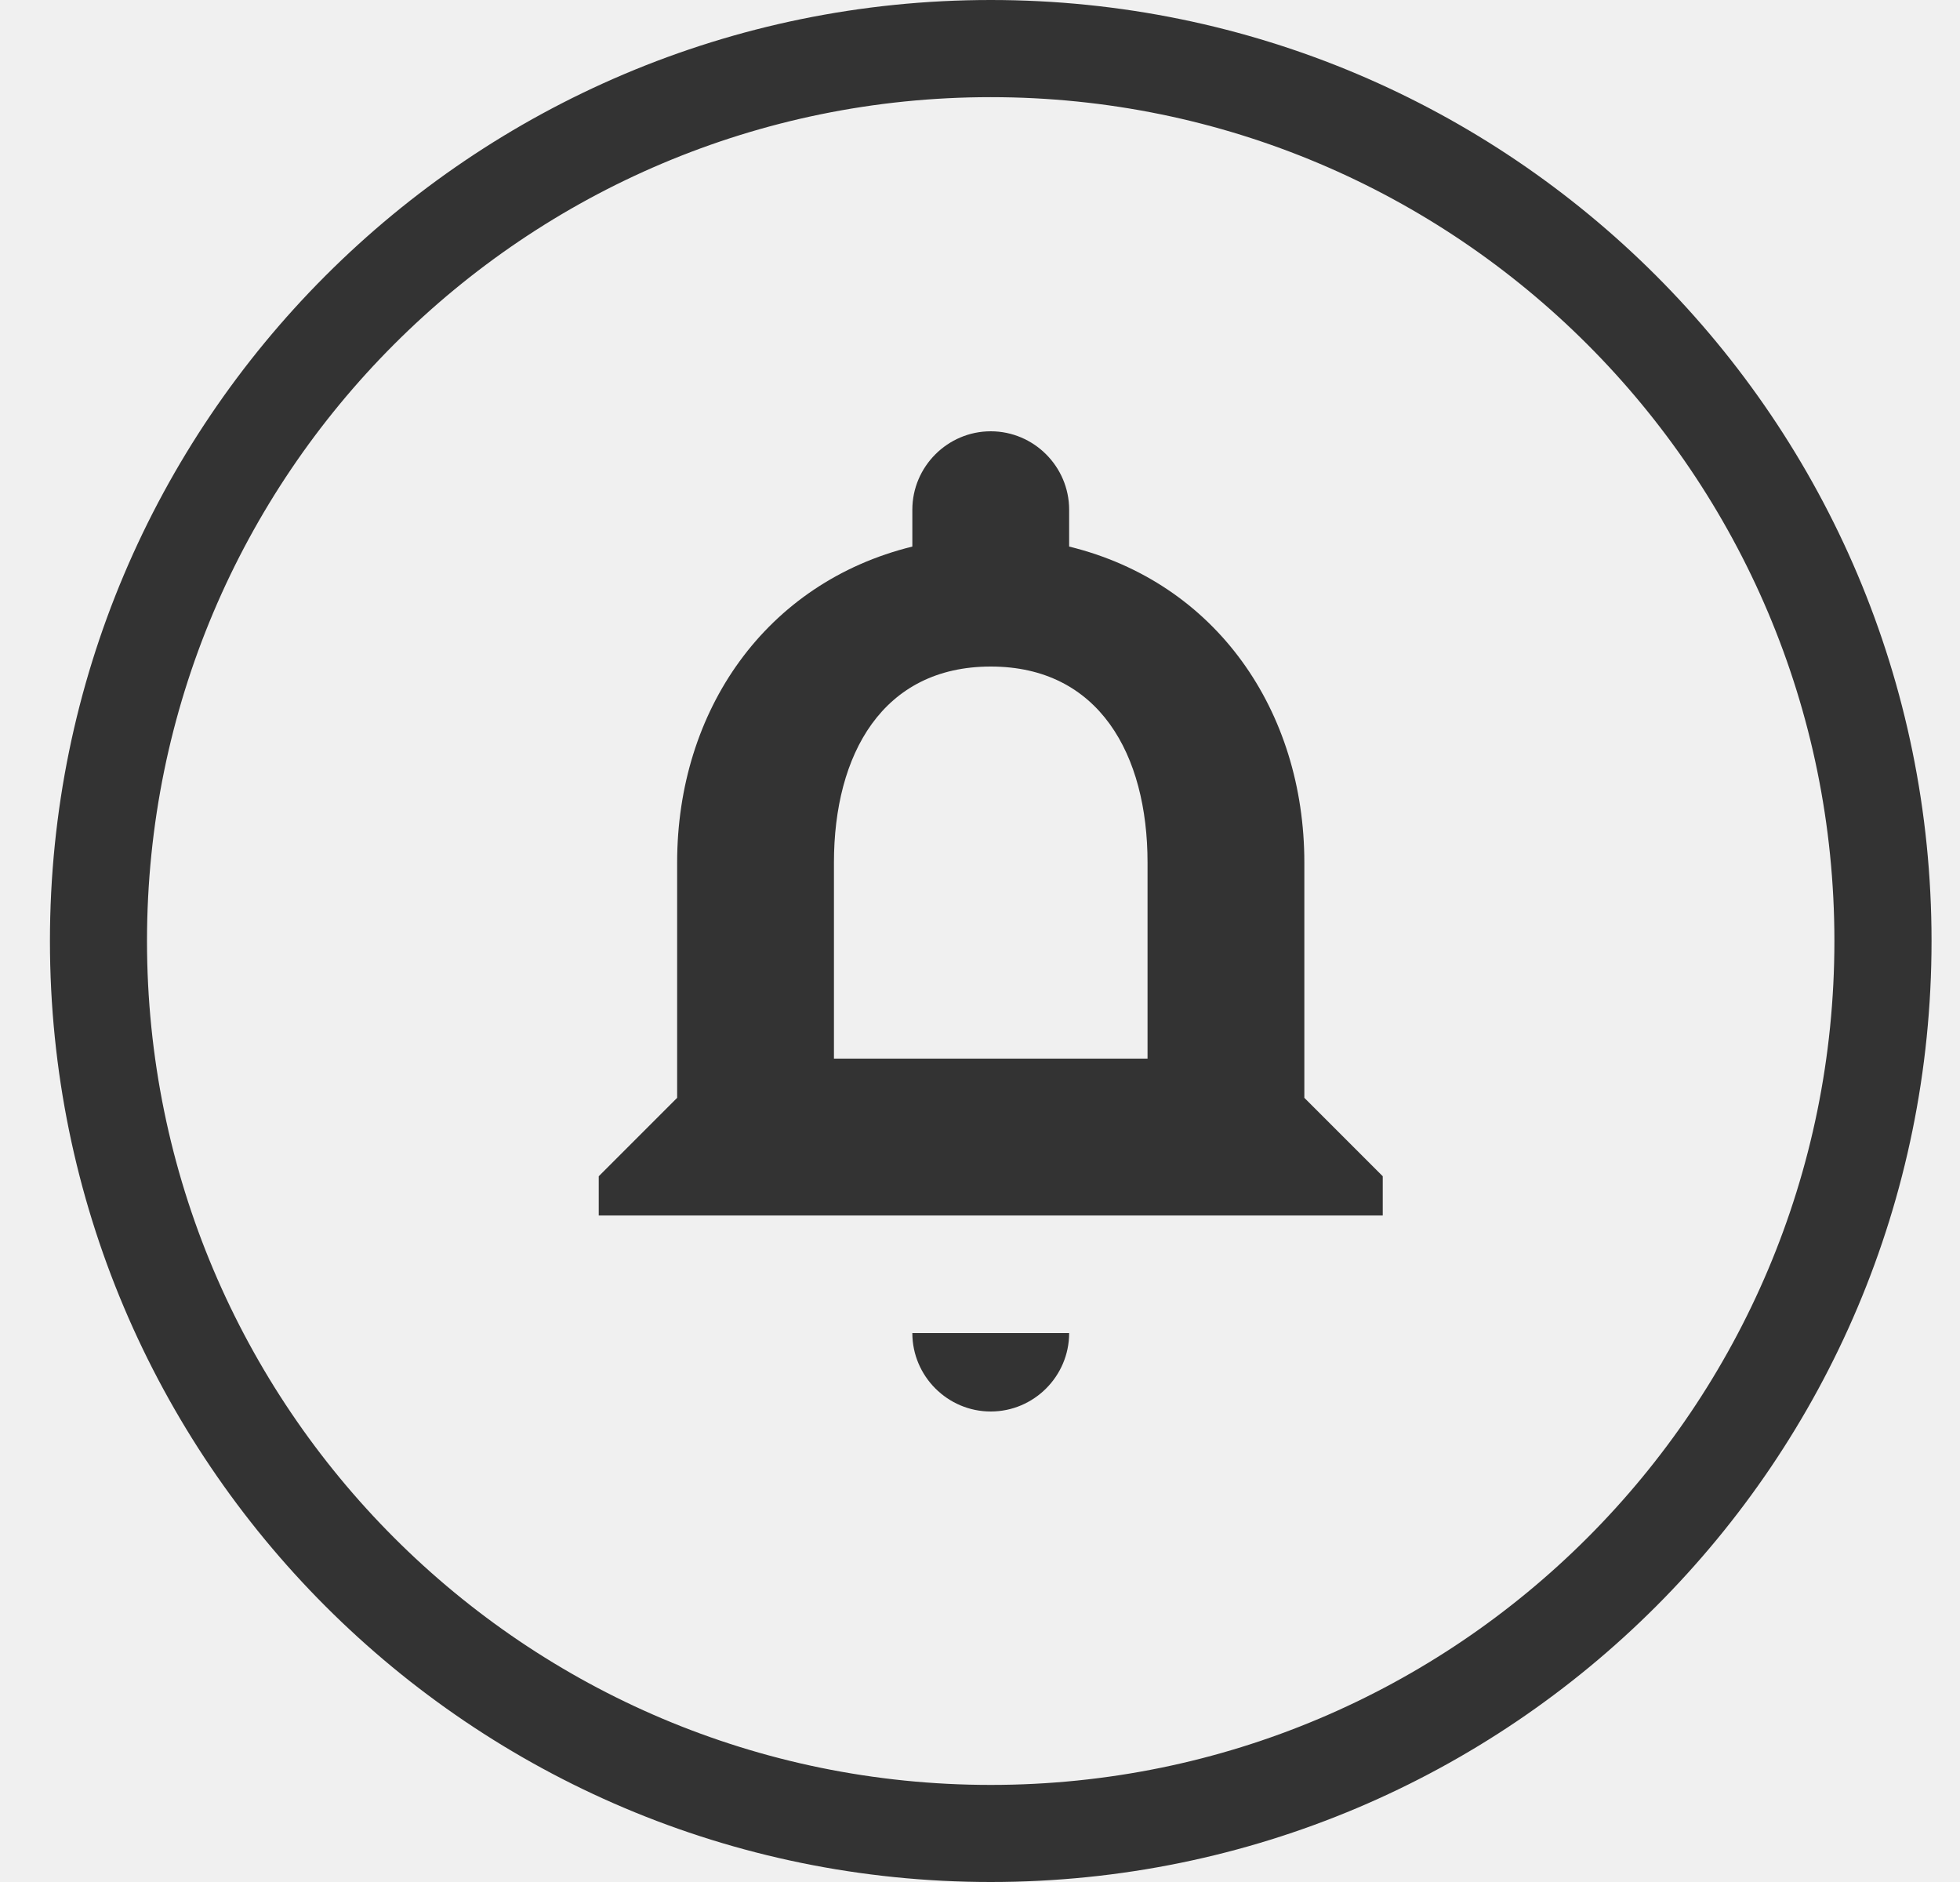
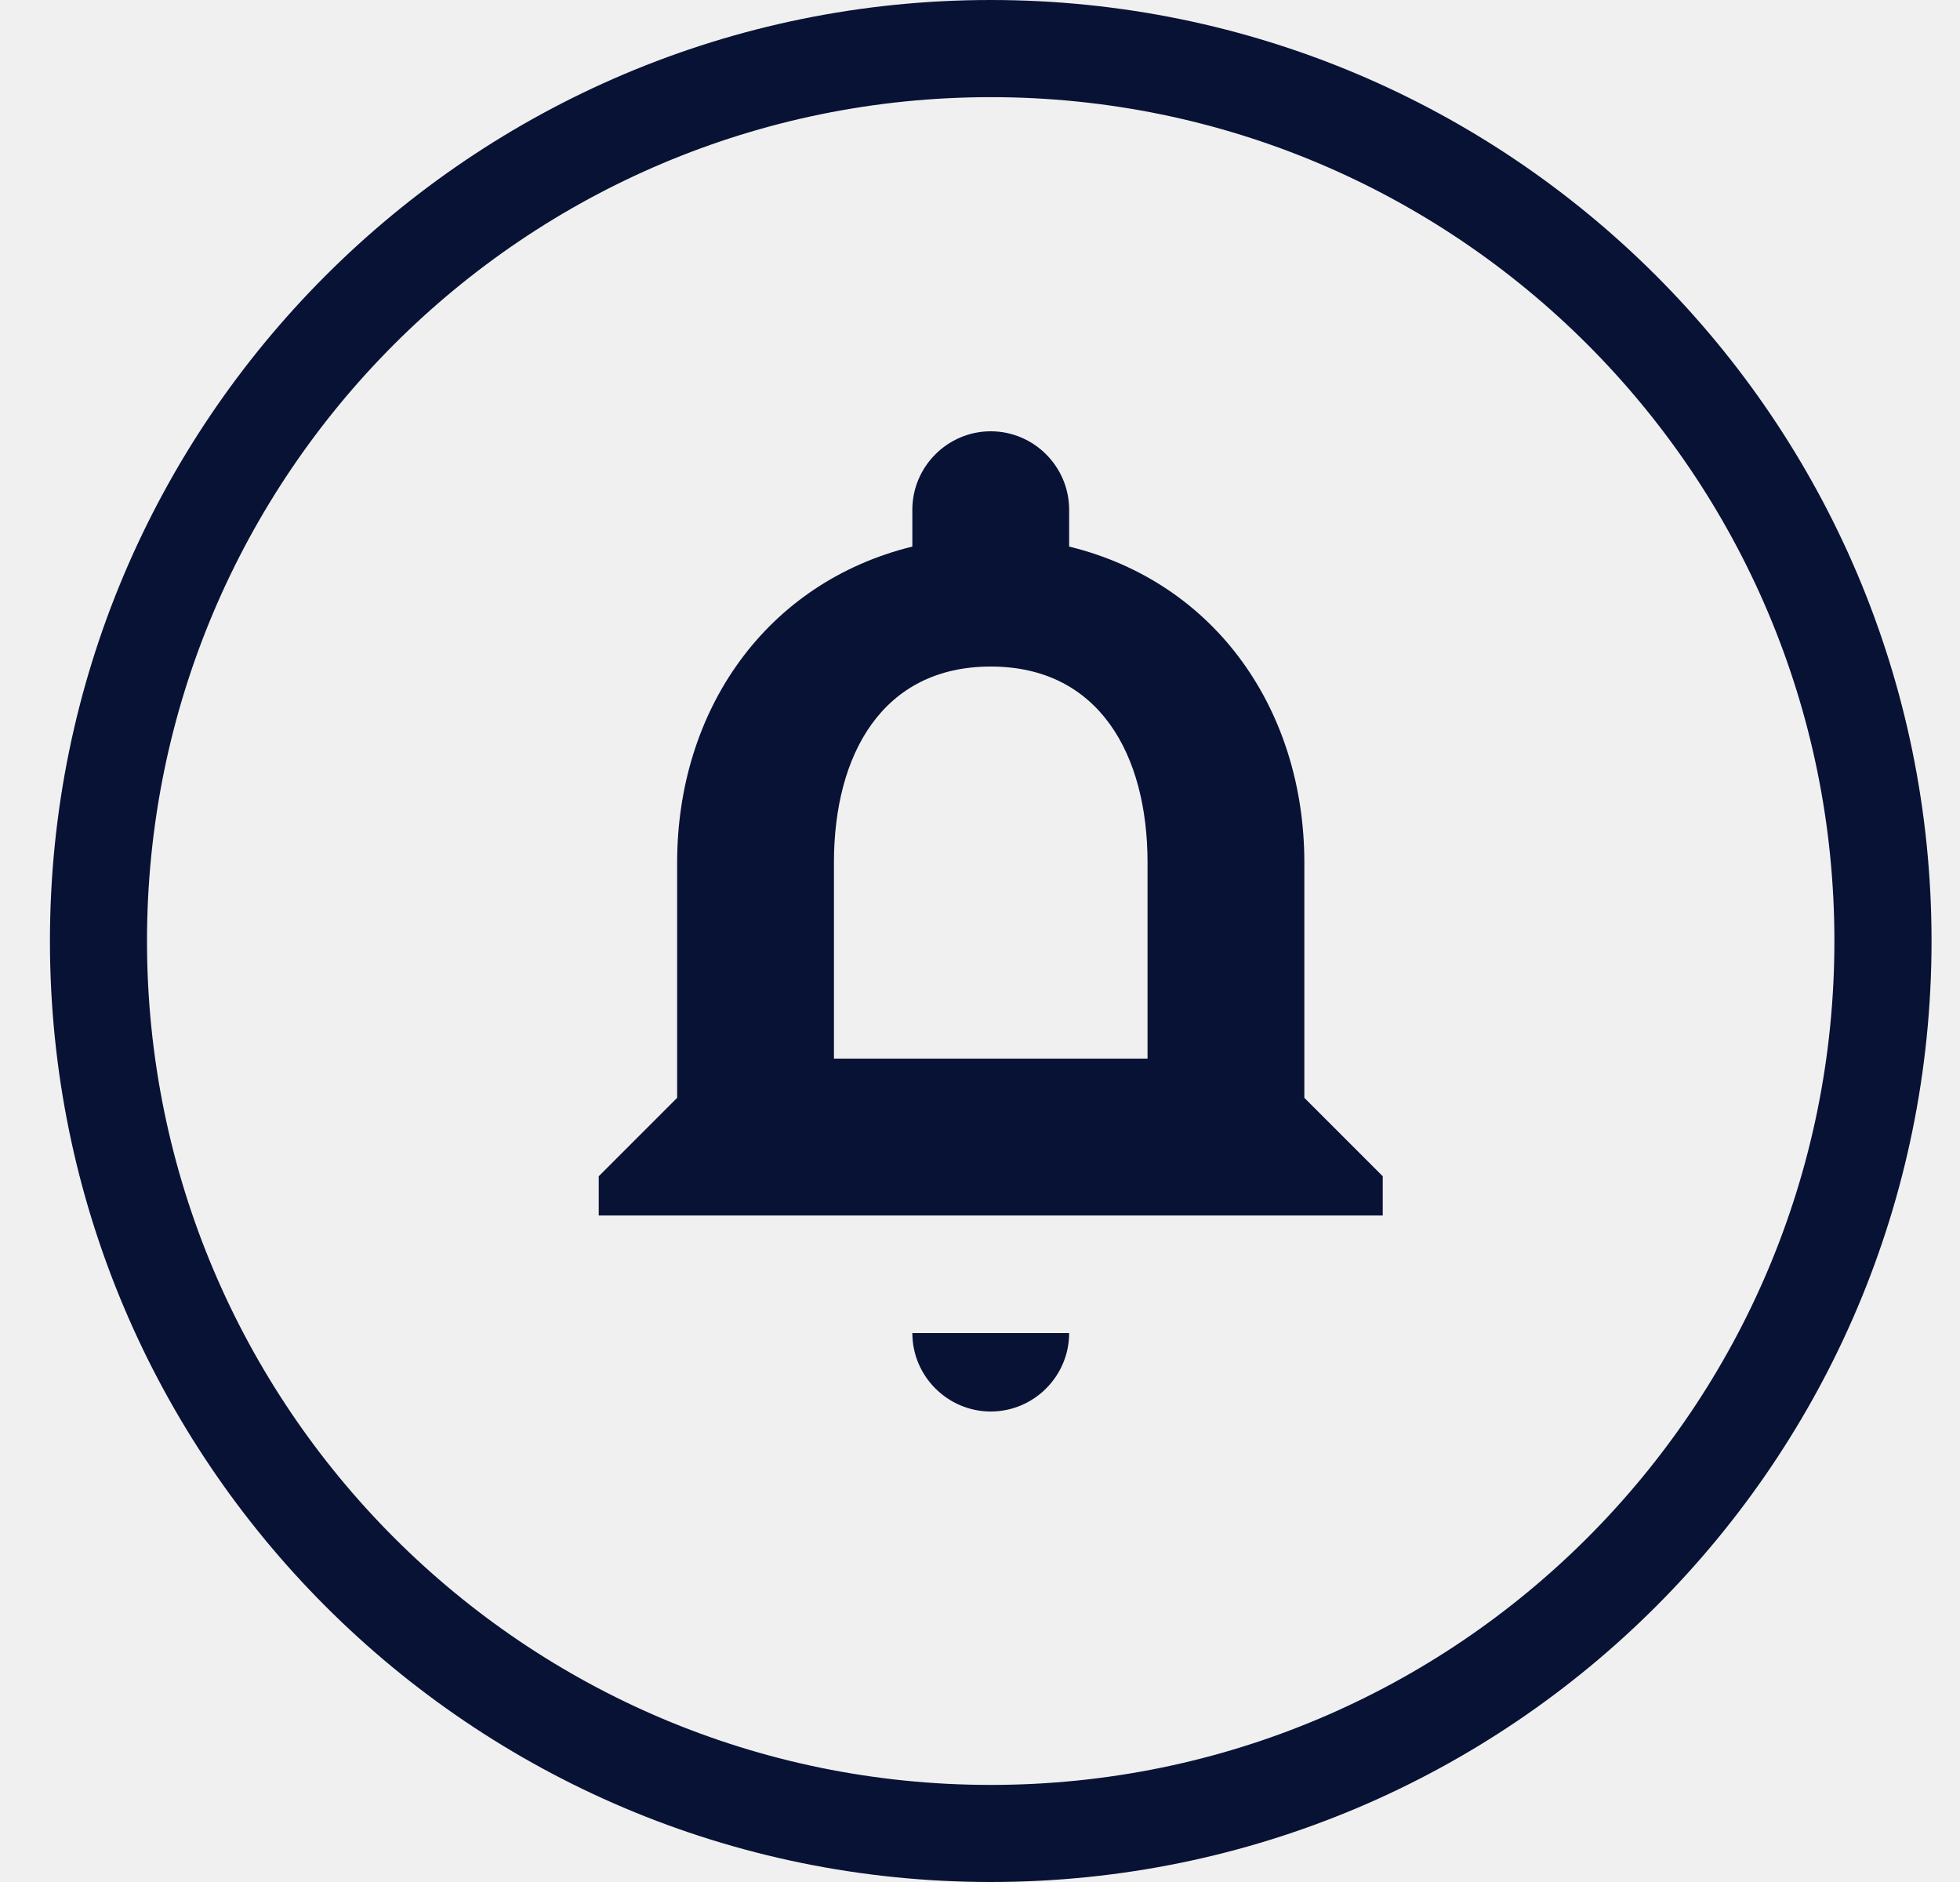
<svg xmlns="http://www.w3.org/2000/svg" width="25" height="24" viewBox="0 0 25 24" fill="none">
  <g clip-path="url(#clip0_bell)">
-     <path d="M12.637 18C13.187 18 13.637 17.55 13.637 17H11.637C11.637 17.55 12.087 18 12.637 18ZM16.637 14V11C16.637 9.07 15.517 7.43 13.637 6.97V6.5C13.637 5.95 13.187 5.5 12.637 5.5C12.087 5.5 11.637 5.95 11.637 6.5V6.97C9.767 7.43 8.637 9.06 8.637 11V14L7.637 15V15.5H17.637V15L16.637 14ZM14.637 13.5H10.637V11C10.637 9.62 11.257 8.5 12.637 8.5C14.017 8.5 14.637 9.62 14.637 11V13.5Z" fill="#333333" />
-     <path fill-rule="evenodd" clip-rule="evenodd" d="M12.637 1.239C18.577 1.239 23.398 6.054 23.398 12C23.398 17.946 18.583 22.762 12.637 22.762C6.69 22.762 1.875 17.94 1.875 12C1.875 6.06 6.69 1.239 12.637 1.239ZM12.637 0C19.265 0 24.637 5.371 24.637 12C24.637 18.629 19.265 24 12.637 24C6.008 24 0.637 18.622 0.637 12C0.637 5.378 6.008 0 12.637 0Z" fill="#333333" />
+     <path d="M12.637 18C13.187 18 13.637 17.55 13.637 17H11.637C11.637 17.55 12.087 18 12.637 18ZM16.637 14V11C16.637 9.07 15.517 7.43 13.637 6.97V6.5C13.637 5.95 13.187 5.5 12.637 5.5C12.087 5.5 11.637 5.95 11.637 6.5V6.97C9.767 7.43 8.637 9.06 8.637 11V14L7.637 15V15.5H17.637V15L16.637 14ZM14.637 13.5H10.637V11C10.637 9.62 11.257 8.5 12.637 8.5C14.017 8.5 14.637 9.62 14.637 11V13.5Z" fill="#081235" />
+     <path fill-rule="evenodd" clip-rule="evenodd" d="M12.637 1.239C18.577 1.239 23.398 6.054 23.398 12C23.398 17.946 18.583 22.762 12.637 22.762C6.69 22.762 1.875 17.94 1.875 12C1.875 6.06 6.69 1.239 12.637 1.239ZM12.637 0C19.265 0 24.637 5.371 24.637 12C24.637 18.629 19.265 24 12.637 24C6.008 24 0.637 18.622 0.637 12C0.637 5.378 6.008 0 12.637 0Z" fill="#081235" />
  </g>
  <defs>
    <clipPath id="clip0_bell">
      <rect width="24" height="24" fill="white" transform="translate(0.636719)" />
    </clipPath>
  </defs>
</svg>
